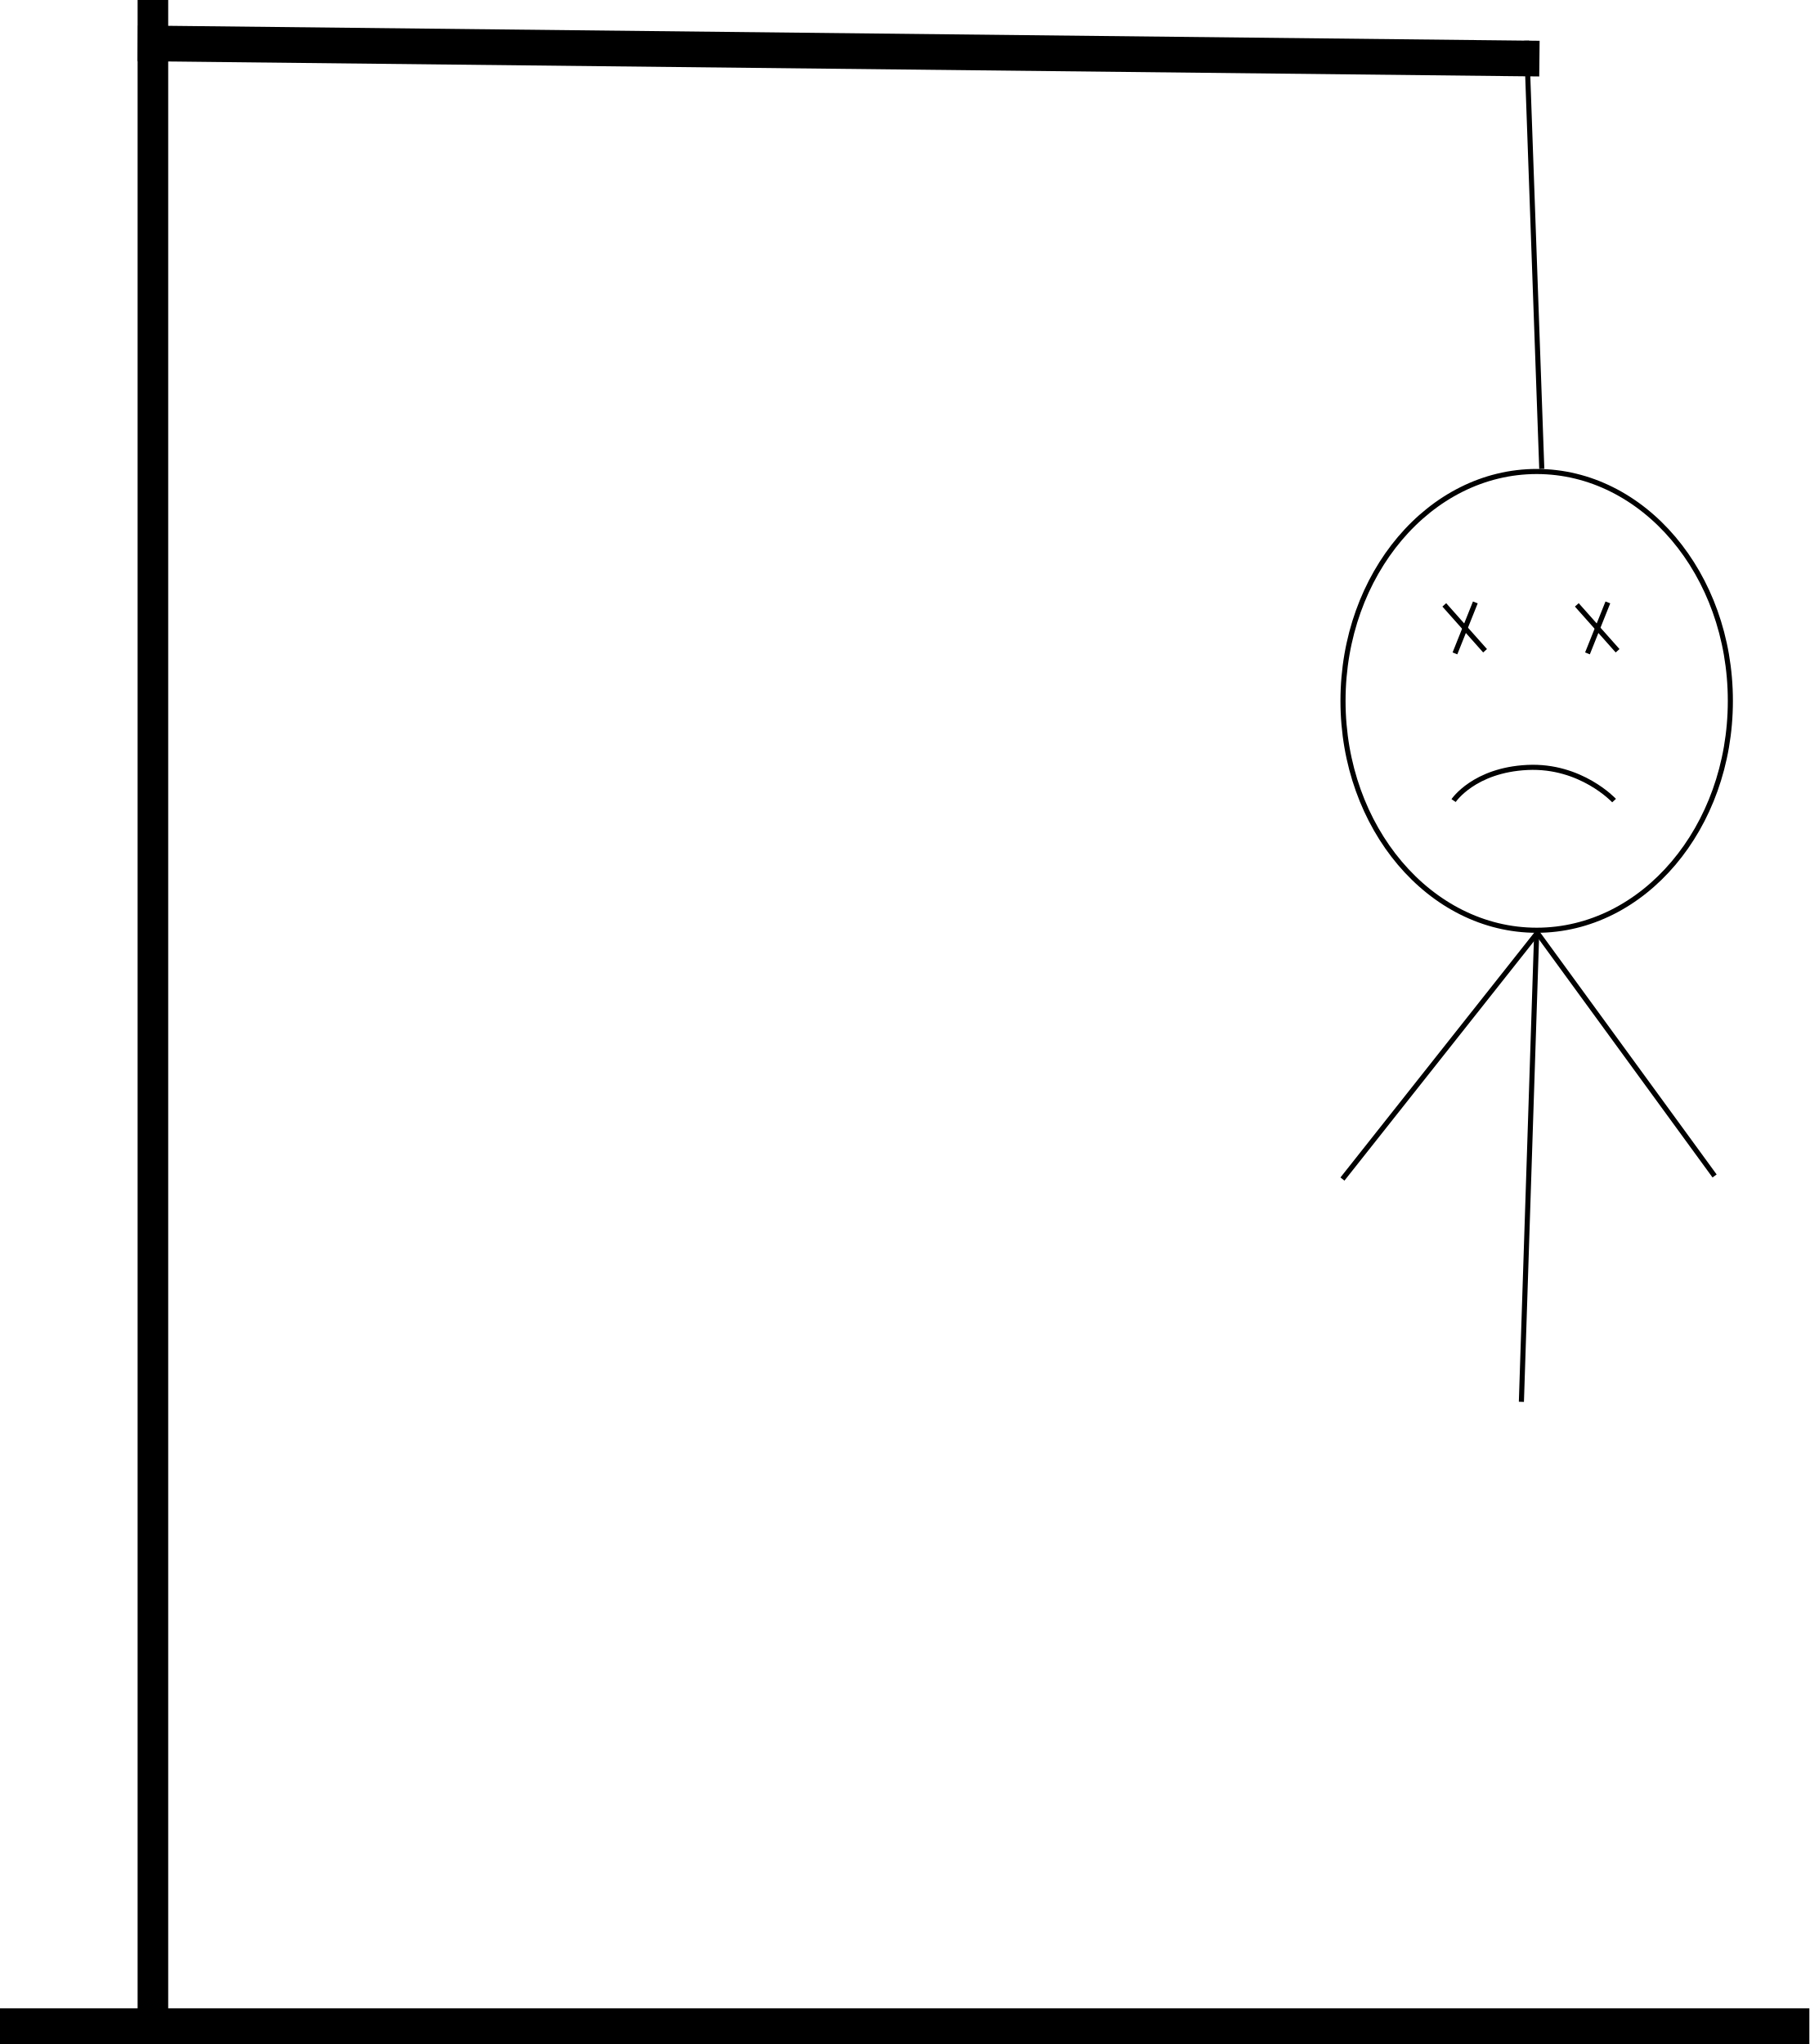
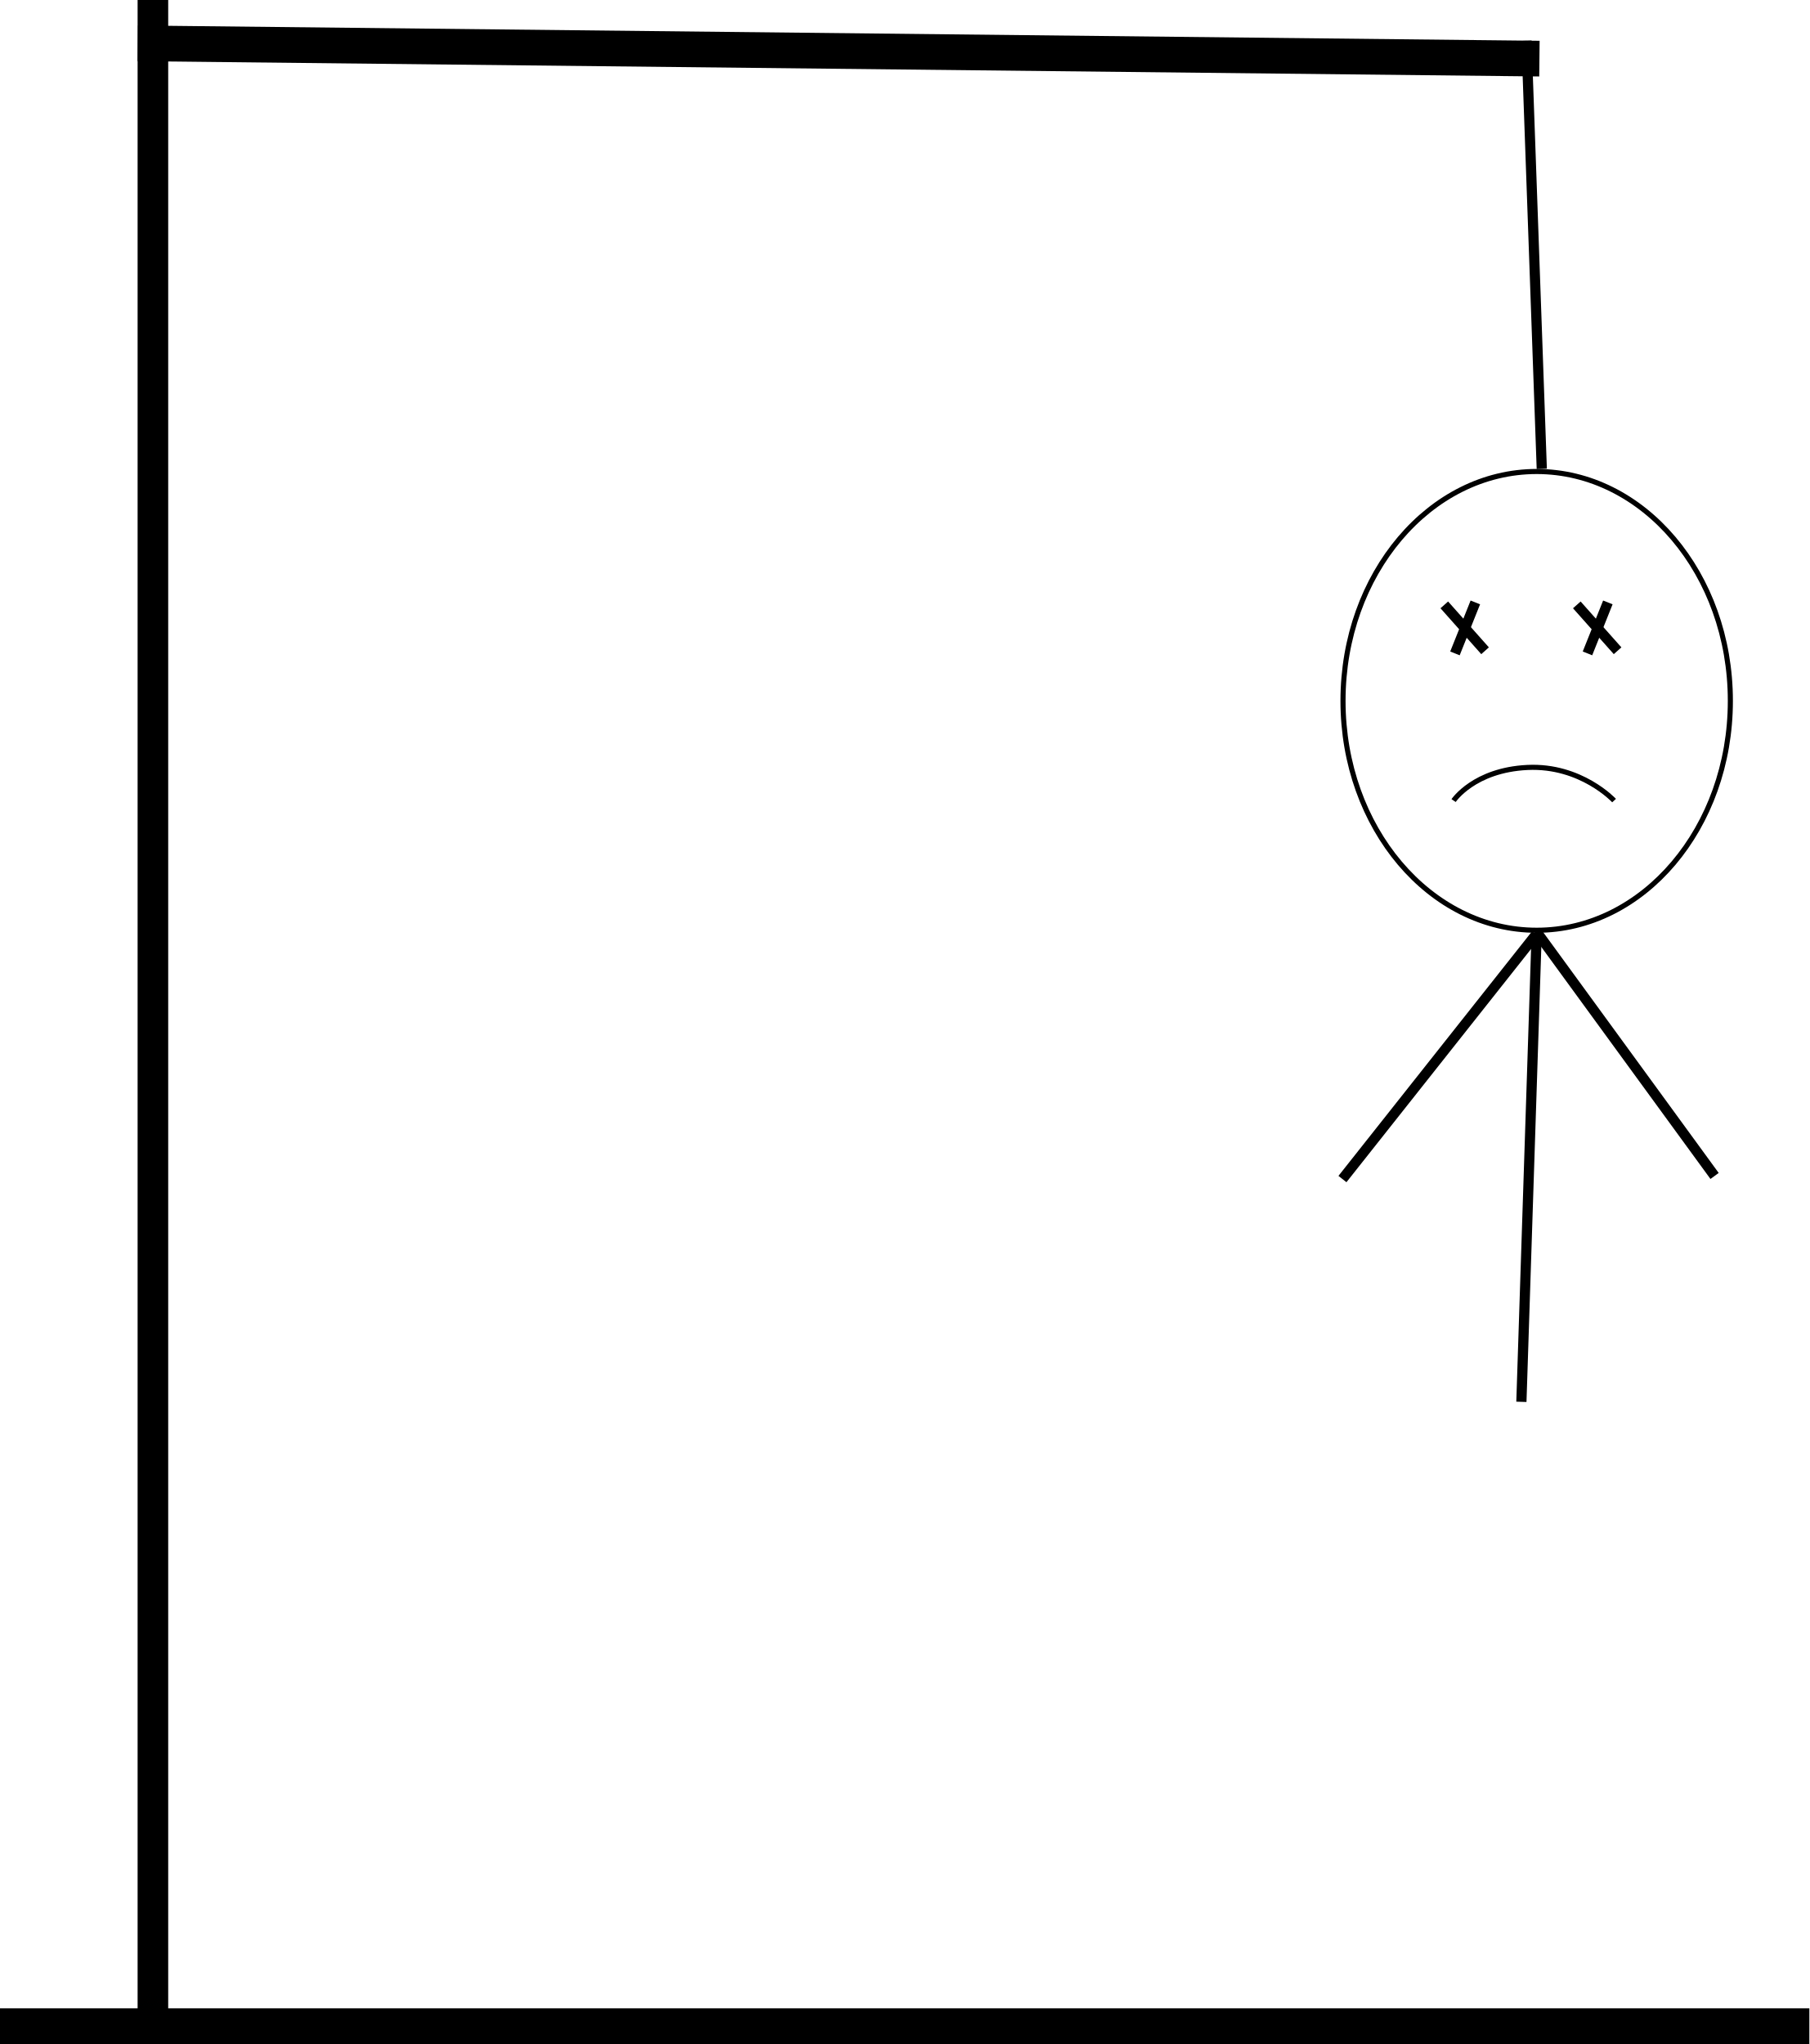
<svg xmlns="http://www.w3.org/2000/svg" width="355" height="401" viewBox="0 0 355 401" fill="none">
  <line y1="397.5" x2="355" y2="397.5" stroke="black" stroke-width="7" />
  <line x1="30" y1="395" x2="30" stroke="black" stroke-width="6" />
  <line x1="27.038" y1="8.5" x2="302.038" y2="11.5" stroke="black" stroke-width="7" />
-   <line x1="299.5" y1="7.982" x2="302.5" y2="91.982" stroke="black" />
+   <line x1="299.5" y1="7.982" x2="302.5" y2="91.982" stroke="black" stroke-width="2" />
  <path d="M339.5 137.5C339.5 162.434 322.412 182.5 301.5 182.5C280.588 182.5 263.5 162.434 263.5 137.5C263.5 112.566 280.588 92.5 301.5 92.5C322.412 92.5 339.5 112.566 339.5 137.5Z" stroke="black" />
-   <line x1="289.464" y1="118.186" x2="285.464" y2="128.186" stroke="black" />
-   <line x1="283.374" y1="118.668" x2="291.374" y2="127.668" stroke="black" />
-   <line x1="315.464" y1="118.186" x2="311.464" y2="128.186" stroke="black" />
-   <line x1="309.374" y1="118.668" x2="317.374" y2="127.668" stroke="black" />
+   <line x1="289.464" y1="118.186" x2="285.464" y2="128.186" stroke="black" stroke-width="2" />
+   <line x1="283.374" y1="118.668" x2="291.374" y2="127.668" stroke="black" stroke-width="2" />
+   <line x1="315.464" y1="118.186" x2="311.464" y2="128.186" stroke="black" stroke-width="2" />
+   <line x1="309.374" y1="118.668" x2="317.374" y2="127.668" stroke="black" stroke-width="2" />
  <path d="M285.2 157.061C285.2 157.061 289.2 151.061 299.7 150.561C310.2 150.061 316.684 157.061 316.684 157.061" stroke="black" />
-   <line x1="301.5" y1="183.016" x2="298.5" y2="275.016" stroke="black" />
-   <line x1="301.392" y1="183.31" x2="263.392" y2="231.31" stroke="black" />
-   <line x1="301.404" y1="182.705" x2="336.404" y2="230.705" stroke="black" />
+   <line x1="301.5" y1="183.016" x2="298.5" y2="275.016" stroke="black" stroke-width="2" />
+   <line x1="301.392" y1="183.31" x2="263.392" y2="231.31" stroke="black" stroke-width="2" />
+   <line x1="301.404" y1="182.705" x2="336.404" y2="230.705" stroke="black" stroke-width="2" />
</svg>
